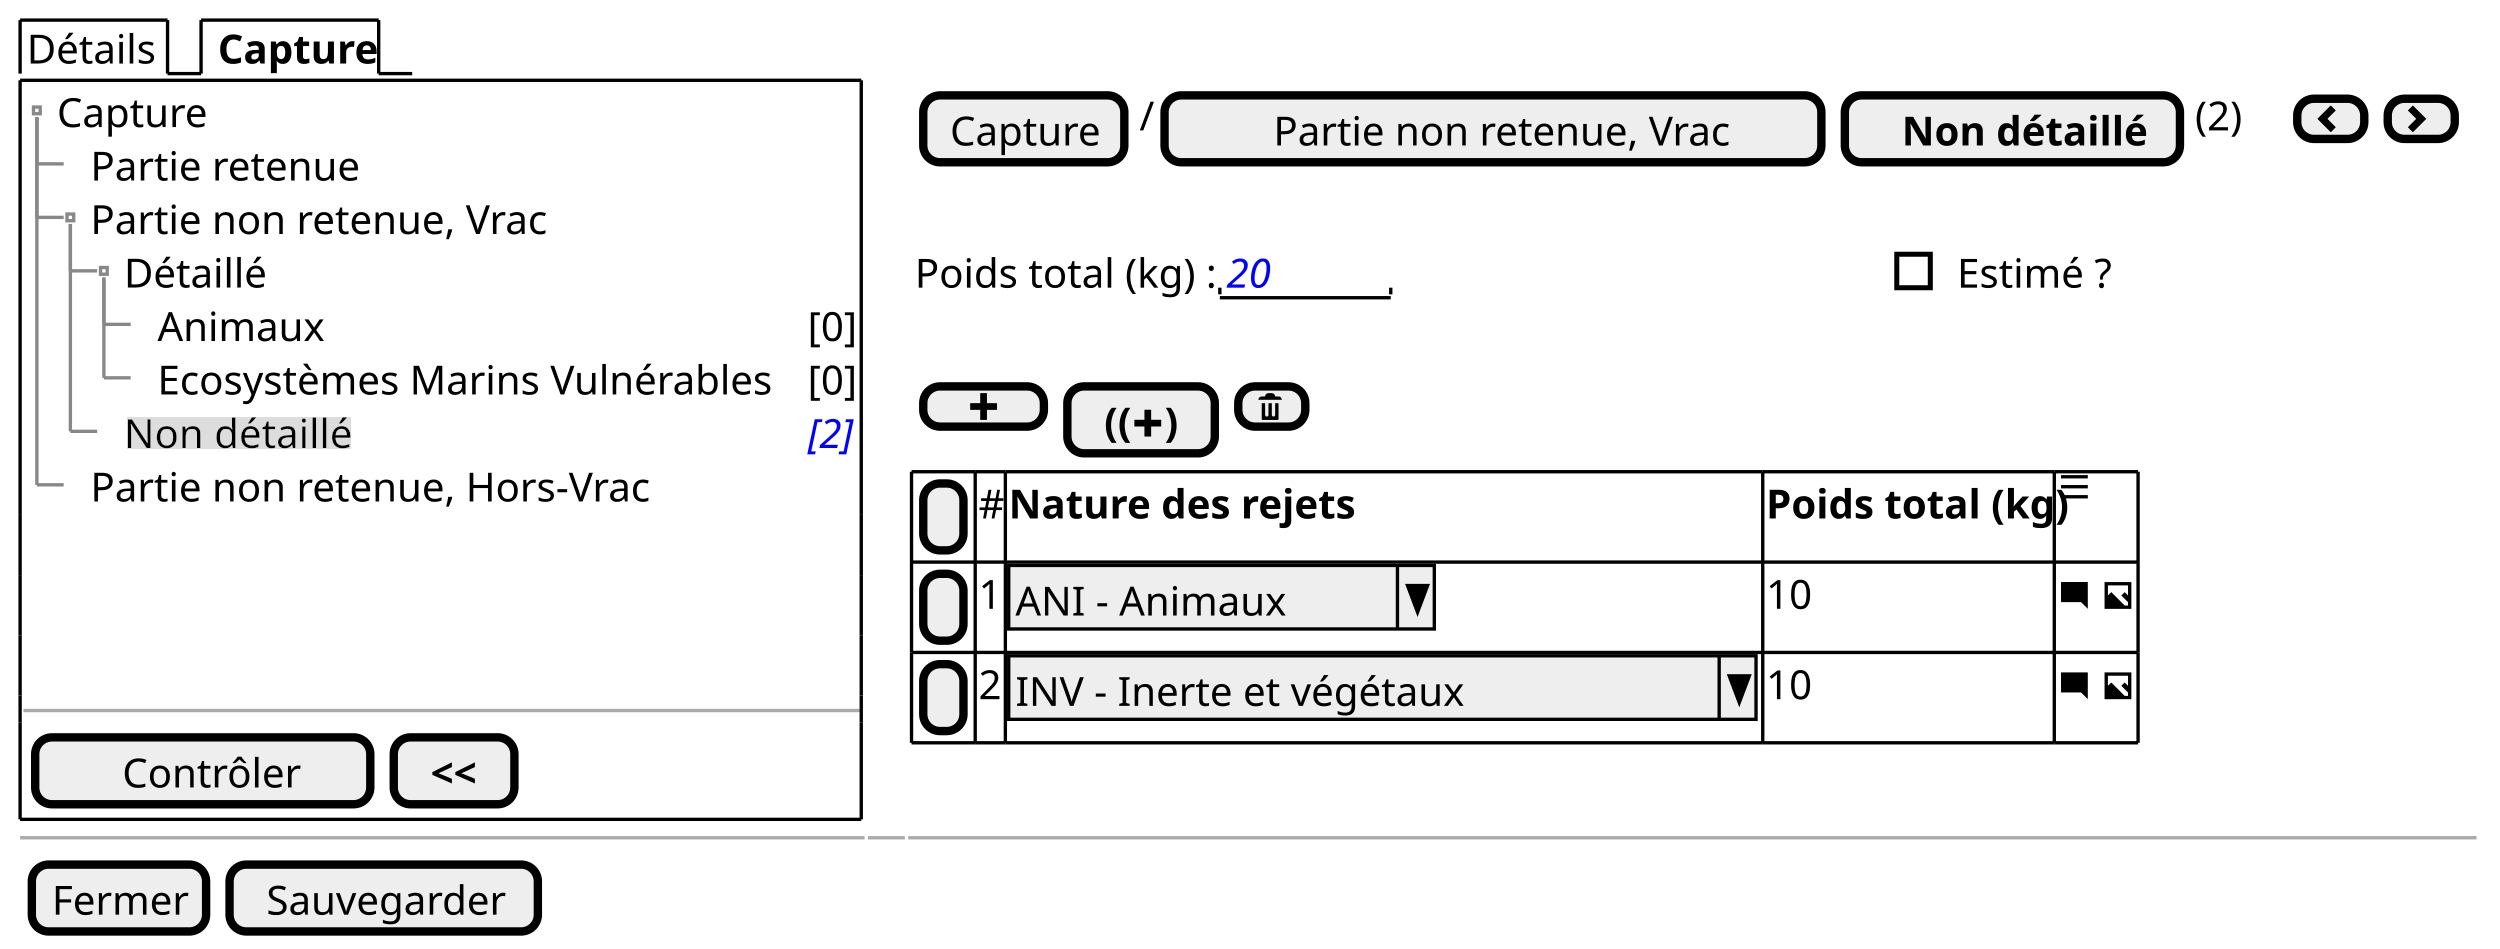
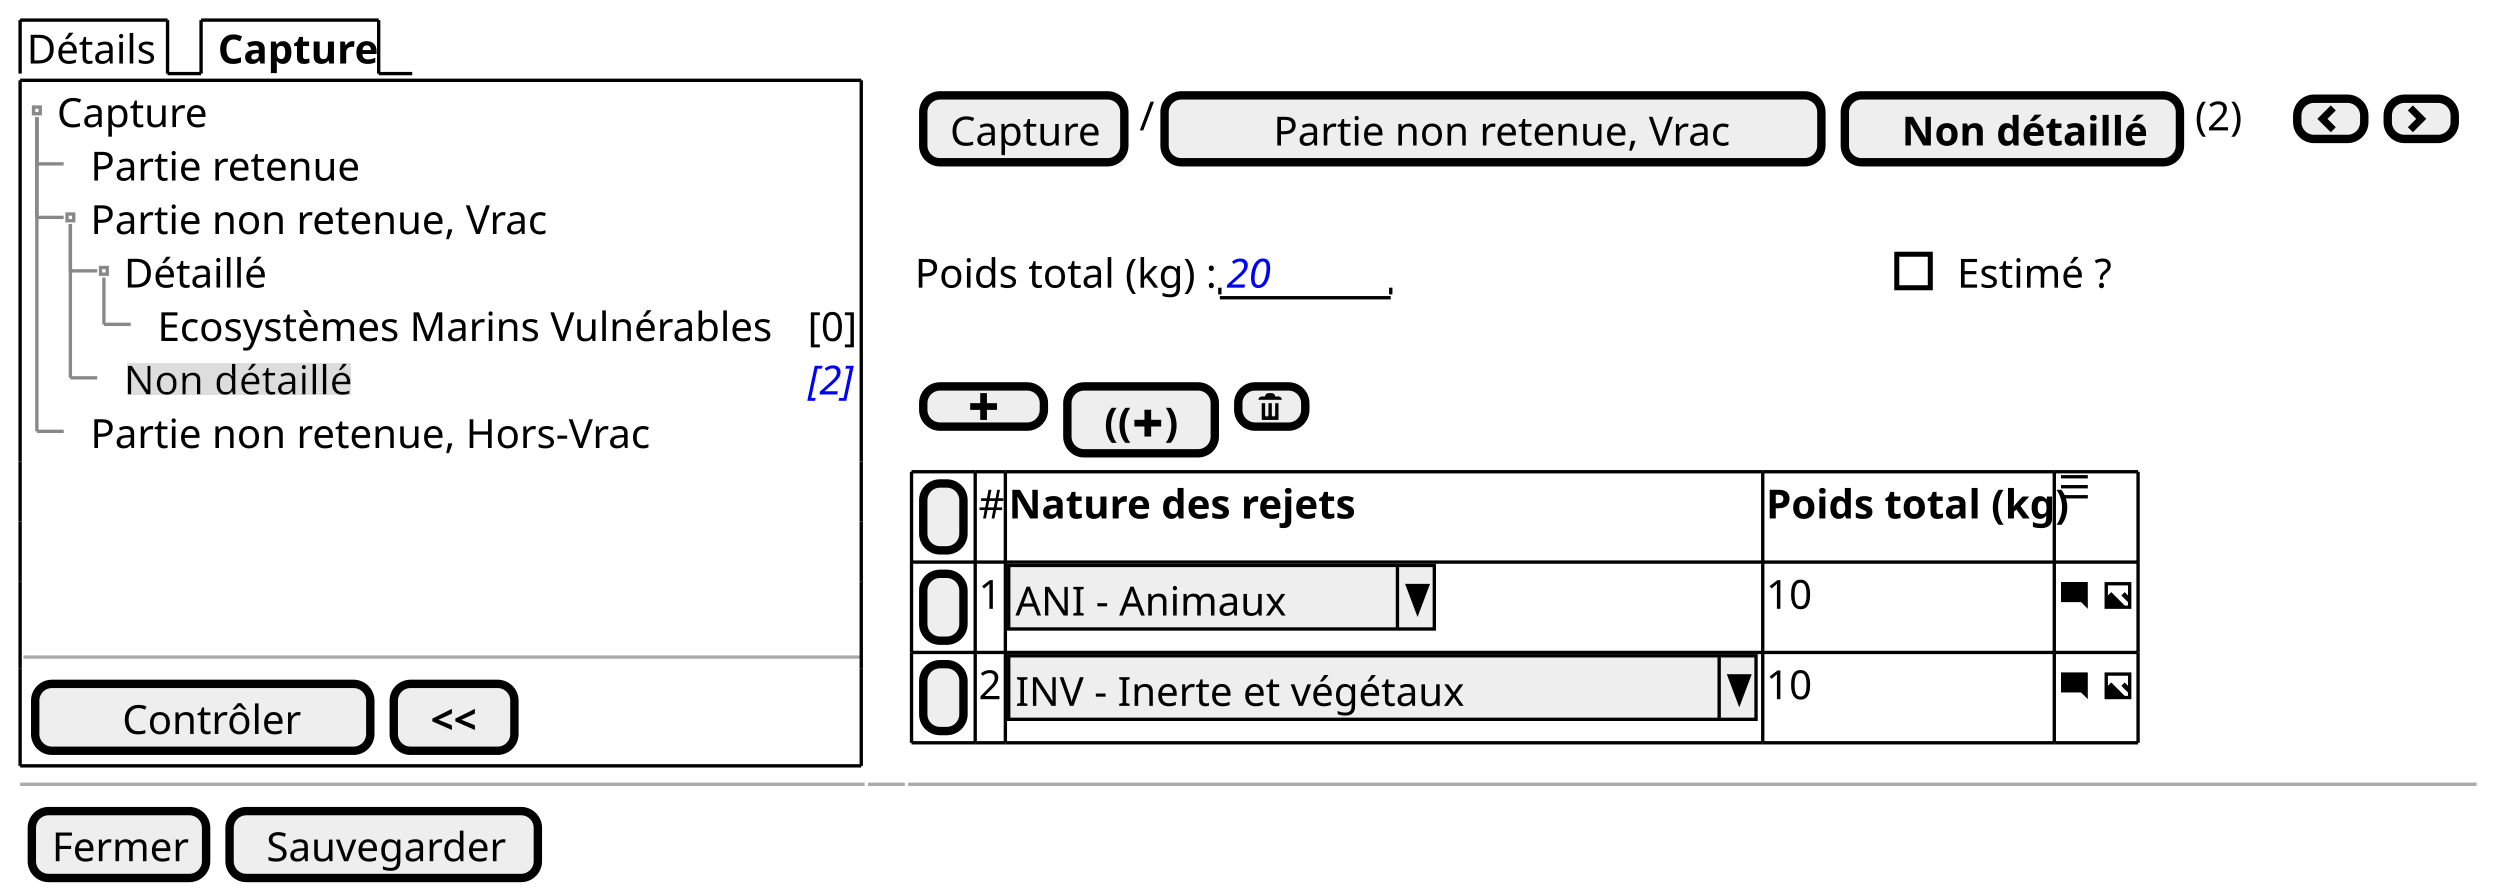
- <svg xmlns="http://www.w3.org/2000/svg" contentStyleType="text/css" height="283px" preserveAspectRatio="none" style="width:746px;height:283px;background:#FFFFFF;" version="1.1" viewBox="0 0 746 283" width="746px" zoomAndPan="magnify">
+ <svg xmlns="http://www.w3.org/2000/svg" contentStyleType="text/css" height="267px" preserveAspectRatio="none" style="width:746px;height:267px;background:#FFFFFF;" version="1.1" viewBox="0 0 746 267" width="746px" zoomAndPan="magnify">
  <defs>
-     <filter height="1" id="b1n0ekm4tj0fu10" width="1" x="0" y="0">
+     <filter height="1" id="b1g3qvocjnbxsy0" width="1" x="0" y="0">
      <feFlood flood-color="#DDDDDD" result="flood" />
      <feComposite in="SourceGraphic" in2="flood" operator="over" />
    </filter>
  </defs>
  <g>
    <text fill="#000000" font-family="sans-serif" font-size="12" lengthAdjust="spacing" textLength="39" x="8" y="18.949">Détails</text>
    <line style="stroke:#000000;stroke-width:1.0;" x1="6" x2="6" y1="6" y2="21.961" />
    <line style="stroke:#000000;stroke-width:1.0;" x1="6" x2="50" y1="6" y2="6" />
    <line style="stroke:#000000;stroke-width:1.0;" x1="50" x2="50" y1="6" y2="21.961" />
    <line style="stroke:#000000;stroke-width:1.0;" x1="50" x2="60" y1="21.961" y2="21.961" />
    <text fill="#000000" font-family="sans-serif" font-size="12" font-weight="bold" lengthAdjust="spacing" textLength="45" x="65" y="18.949">Capture</text>
    <line style="stroke:#000000;stroke-width:1.0;" x1="60" x2="60" y1="6" y2="21.961" />
    <line style="stroke:#000000;stroke-width:1.0;" x1="60" x2="113" y1="6" y2="6" />
    <line style="stroke:#000000;stroke-width:1.0;" x1="113" x2="113" y1="6" y2="21.961" />
    <line style="stroke:#000000;stroke-width:1.0;" x1="113" x2="123" y1="21.961" y2="21.961" />
    <text fill="#000000" font-family="sans-serif" font-size="12" lengthAdjust="spacing" textLength="44" x="17" y="37.91">Capture</text>
    <text fill="#000000" font-family="sans-serif" font-size="12" lengthAdjust="spacing" textLength="77" x="27" y="53.871">Partie retenue</text>
    <text fill="#000000" font-family="sans-serif" font-size="12" lengthAdjust="spacing" textLength="131" x="27" y="69.832">Partie non retenue, Vrac</text>
    <text fill="#000000" font-family="sans-serif" font-size="12" lengthAdjust="spacing" textLength="42" x="37" y="85.793">Détaillé</text>
-     <text fill="#000000" font-family="sans-serif" font-size="12" lengthAdjust="spacing" textLength="47" x="47" y="101.754">Animaux</text>
+     <text fill="#000000" font-family="sans-serif" font-size="12" lengthAdjust="spacing" textLength="184" x="47" y="101.754">Ecosystèmes Marins Vulnérables</text>
    <text fill="#000000" font-family="sans-serif" font-size="12" lengthAdjust="spacing" textLength="13" x="241" y="101.754">[0]</text>
-     <text fill="#000000" font-family="sans-serif" font-size="12" lengthAdjust="spacing" textLength="184" x="47" y="117.715">Ecosystèmes Marins Vulnérables</text>
-     <text fill="#000000" font-family="sans-serif" font-size="12" lengthAdjust="spacing" textLength="13" x="241" y="117.715">[0]</text>
-     <text fill="#000000" filter="url(#b1n0ekm4tj0fu10)" font-family="sans-serif" font-size="12" lengthAdjust="spacing" textLength="66" x="37" y="133.676">Non détaillé</text>
-     <text fill="#0000FF" font-family="sans-serif" font-size="12" font-style="italic" lengthAdjust="spacing" textLength="13" x="241" y="133.676">[2]</text>
-     <text fill="#000000" font-family="sans-serif" font-size="12" lengthAdjust="spacing" textLength="162" x="27" y="149.637">Partie non retenue, Hors-Vrac</text>
+     <text fill="#000000" filter="url(#b1g3qvocjnbxsy0)" font-family="sans-serif" font-size="12" lengthAdjust="spacing" textLength="66" x="37" y="117.715">Non détaillé</text>
+     <text fill="#0000FF" font-family="sans-serif" font-size="12" font-style="italic" lengthAdjust="spacing" textLength="13" x="241" y="117.715">[2]</text>
+     <text fill="#000000" font-family="sans-serif" font-size="12" lengthAdjust="spacing" textLength="162" x="27" y="133.676">Partie non retenue, Hors-Vrac</text>
    <rect fill="none" height="2" style="stroke:#888888;stroke-width:1.0;" width="2" x="10" y="31.941" />
    <line style="stroke:#888888;stroke-width:1.0;" x1="11" x2="11" y1="34.941" y2="48.902" />
    <line style="stroke:#888888;stroke-width:1.0;" x1="11" x2="19" y1="48.902" y2="48.902" />
    <rect fill="none" height="2" style="stroke:#888888;stroke-width:1.0;" width="2" x="20" y="63.863" />
    <line style="stroke:#888888;stroke-width:1.0;" x1="11" x2="11" y1="34.941" y2="64.863" />
    <line style="stroke:#888888;stroke-width:1.0;" x1="11" x2="19" y1="64.863" y2="64.863" />
    <rect fill="none" height="2" style="stroke:#888888;stroke-width:1.0;" width="2" x="30" y="79.824" />
    <line style="stroke:#888888;stroke-width:1.0;" x1="21" x2="21" y1="66.863" y2="80.824" />
    <line style="stroke:#888888;stroke-width:1.0;" x1="21" x2="29" y1="80.824" y2="80.824" />
    <line style="stroke:#888888;stroke-width:1.0;" x1="31" x2="31" y1="82.824" y2="96.785" />
    <line style="stroke:#888888;stroke-width:1.0;" x1="31" x2="39" y1="96.785" y2="96.785" />
-     <line style="stroke:#888888;stroke-width:1.0;" x1="31" x2="31" y1="82.824" y2="112.746" />
-     <line style="stroke:#888888;stroke-width:1.0;" x1="31" x2="39" y1="112.746" y2="112.746" />
-     <line style="stroke:#888888;stroke-width:1.0;" x1="21" x2="21" y1="66.863" y2="128.707" />
-     <line style="stroke:#888888;stroke-width:1.0;" x1="21" x2="29" y1="128.707" y2="128.707" />
-     <line style="stroke:#888888;stroke-width:1.0;" x1="11" x2="11" y1="34.941" y2="144.668" />
-     <line style="stroke:#888888;stroke-width:1.0;" x1="11" x2="19" y1="144.668" y2="144.668" />
-     <line style="stroke:#AAAAAA;stroke-width:1.0;" x1="7" x2="257" y1="212.031" y2="212.031" />
-     <rect fill="#EEEEEE" height="19.961" rx="5" ry="5" style="stroke:#000000;stroke-width:2.5;" width="100" x="10.5" y="220.031" />
-     <text fill="#000000" font-family="sans-serif" font-size="12" lengthAdjust="spacing" textLength="51" x="36.5" y="234.981">Contrôler</text>
-     <rect fill="#EEEEEE" height="19.961" rx="5" ry="5" style="stroke:#000000;stroke-width:2.5;" width="36" x="117.5" y="220.031" />
-     <text fill="#000000" font-family="sans-serif" font-size="12" font-weight="bold" lengthAdjust="spacing" textLength="14" x="128.5" y="234.981">&lt;&lt;</text>
+     <line style="stroke:#888888;stroke-width:1.0;" x1="21" x2="21" y1="66.863" y2="112.746" />
+     <line style="stroke:#888888;stroke-width:1.0;" x1="21" x2="29" y1="112.746" y2="112.746" />
+     <line style="stroke:#888888;stroke-width:1.0;" x1="11" x2="11" y1="34.941" y2="128.707" />
+     <line style="stroke:#888888;stroke-width:1.0;" x1="11" x2="19" y1="128.707" y2="128.707" />
+     <line style="stroke:#AAAAAA;stroke-width:1.0;" x1="7" x2="257" y1="196.07" y2="196.07" />
+     <rect fill="#EEEEEE" height="19.961" rx="5" ry="5" style="stroke:#000000;stroke-width:2.5;" width="100" x="10.5" y="204.07" />
+     <text fill="#000000" font-family="sans-serif" font-size="12" lengthAdjust="spacing" textLength="51" x="36.5" y="219.019">Contrôler</text>
+     <rect fill="#EEEEEE" height="19.961" rx="5" ry="5" style="stroke:#000000;stroke-width:2.5;" width="36" x="117.5" y="204.07" />
+     <text fill="#000000" font-family="sans-serif" font-size="12" font-weight="bold" lengthAdjust="spacing" textLength="14" x="128.5" y="219.019">&lt;&lt;</text>
    <line style="stroke:#000000;stroke-width:1.0;" x1="6" x2="257" y1="23.961" y2="23.961" />
-     <line style="stroke:#000000;stroke-width:1.0;" x1="6" x2="257" y1="244.492" y2="244.492" />
-     <line style="stroke:#000000;stroke-width:1.0;" x1="6" x2="6" y1="23.961" y2="153.648" />
-     <line style="stroke:#000000;stroke-width:1.0;" x1="257" x2="257" y1="153.648" y2="171.609" />
-     <line style="stroke:#000000;stroke-width:1.0;" x1="257" x2="257" y1="23.961" y2="153.648" />
-     <line style="stroke:#000000;stroke-width:1.0;" x1="6" x2="6" y1="215.531" y2="244.492" />
-     <line style="stroke:#000000;stroke-width:1.0;" x1="6" x2="6" y1="207.531" y2="215.531" />
-     <line style="stroke:#000000;stroke-width:1.0;" x1="257" x2="257" y1="215.531" y2="244.492" />
-     <line style="stroke:#000000;stroke-width:1.0;" x1="6" x2="6" y1="189.57" y2="207.531" />
-     <line style="stroke:#000000;stroke-width:1.0;" x1="257" x2="257" y1="207.531" y2="215.531" />
-     <line style="stroke:#000000;stroke-width:1.0;" x1="6" x2="6" y1="171.609" y2="189.57" />
-     <line style="stroke:#000000;stroke-width:1.0;" x1="257" x2="257" y1="189.57" y2="207.531" />
-     <line style="stroke:#000000;stroke-width:1.0;" x1="6" x2="6" y1="153.648" y2="171.609" />
-     <line style="stroke:#000000;stroke-width:1.0;" x1="257" x2="257" y1="171.609" y2="189.57" />
+     <line style="stroke:#000000;stroke-width:1.0;" x1="6" x2="257" y1="228.531" y2="228.531" />
+     <line style="stroke:#000000;stroke-width:1.0;" x1="6" x2="6" y1="23.961" y2="137.688" />
+     <line style="stroke:#000000;stroke-width:1.0;" x1="257" x2="257" y1="137.688" y2="155.648" />
+     <line style="stroke:#000000;stroke-width:1.0;" x1="257" x2="257" y1="23.961" y2="137.688" />
+     <line style="stroke:#000000;stroke-width:1.0;" x1="6" x2="6" y1="199.57" y2="228.531" />
+     <line style="stroke:#000000;stroke-width:1.0;" x1="6" x2="6" y1="191.57" y2="199.57" />
+     <line style="stroke:#000000;stroke-width:1.0;" x1="257" x2="257" y1="199.57" y2="228.531" />
+     <line style="stroke:#000000;stroke-width:1.0;" x1="6" x2="6" y1="173.609" y2="191.57" />
+     <line style="stroke:#000000;stroke-width:1.0;" x1="257" x2="257" y1="191.57" y2="199.57" />
+     <line style="stroke:#000000;stroke-width:1.0;" x1="6" x2="6" y1="155.648" y2="173.609" />
+     <line style="stroke:#000000;stroke-width:1.0;" x1="257" x2="257" y1="173.609" y2="191.57" />
+     <line style="stroke:#000000;stroke-width:1.0;" x1="6" x2="6" y1="137.688" y2="155.648" />
+     <line style="stroke:#000000;stroke-width:1.0;" x1="257" x2="257" y1="155.648" y2="173.609" />
    <rect fill="#EEEEEE" height="19.961" rx="5" ry="5" style="stroke:#000000;stroke-width:2.5;" width="60" x="275.5" y="28.461" />
    <text fill="#000000" font-family="sans-serif" font-size="12" lengthAdjust="spacing" textLength="44" x="283.5" y="43.41">Capture</text>
    <text fill="#000000" font-family="sans-serif" font-size="12" lengthAdjust="spacing" textLength="3" x="340" y="38.91">/</text>
    <rect fill="#EEEEEE" height="19.961" rx="5" ry="5" style="stroke:#000000;stroke-width:2.5;" width="196" x="347.5" y="28.461" />
    <text fill="#000000" font-family="sans-serif" font-size="12" lengthAdjust="spacing" textLength="131" x="380" y="43.41">Partie non retenue, Vrac</text>
    <rect fill="#EEEEEE" height="19.961" rx="5" ry="5" style="stroke:#000000;stroke-width:2.5;" width="100" x="550.5" y="28.461" />
    <text fill="#000000" font-family="sans-serif" font-size="12" font-weight="bold" lengthAdjust="spacing" textLength="66" x="567.5" y="43.41">Non détaillé</text>
    <text fill="#000000" font-family="sans-serif" font-size="12" lengthAdjust="spacing" textLength="15" x="655" y="38.91">(2)</text>
    <rect fill="#EEEEEE" height="12" rx="5" ry="5" style="stroke:#000000;stroke-width:2.5;" width="20" x="685.5" y="29.461" />
    <path d="M695.5,31.461 L691.5,35.461 L695.5,39.461 L697,37.961 L694.5,35.461 L697,32.961 L695.5,31.461 " fill="#000000" style="stroke:;stroke-width:0.0;stroke-dasharray:;" />
    <rect fill="#EEEEEE" height="12" rx="5" ry="5" style="stroke:#000000;stroke-width:2.5;" width="20" x="712.5" y="29.461" />
    <path d="M720,31.461 L718.5,32.961 L721,35.461 L718.5,37.961 L720,39.461 L724,35.461 L720,31.461 " fill="#000000" style="stroke:;stroke-width:0.0;stroke-dasharray:;" />
    <text fill="#000000" font-family="sans-serif" font-size="12" lengthAdjust="spacing" textLength="88" x="273" y="85.832">Poids total (kg) :</text>
    <text fill="#0000FF" font-family="sans-serif" font-size="12" font-style="italic" lengthAdjust="spacing" textLength="14" x="366" y="85.832">20</text>
    <line style="stroke:#000000;stroke-width:1.0;" x1="364" x2="415" y1="88.844" y2="88.844" />
    <line style="stroke:#000000;stroke-width:1.0;" x1="364" x2="364" y1="85.844" y2="87.844" />
    <line style="stroke:#000000;stroke-width:1.0;" x1="415" x2="415" y1="85.844" y2="87.844" />
    <text fill="#000000" font-family="sans-serif" font-size="12" lengthAdjust="spacing" textLength="49" x="584" y="85.832">Estimé ?</text>
    <rect fill="none" height="10" style="stroke:#000000;stroke-width:1.5;" width="10" x="566" y="75.863" />
    <rect fill="#EEEEEE" height="12" rx="5" ry="5" style="stroke:#000000;stroke-width:2.5;" width="36" x="275.5" y="115.305" />
    <path d="M292.5,117.305 L292.5,120.305 L289.5,120.305 L289.5,122.305 L292.5,122.305 L292.5,125.305 L294.5,125.305 L294.5,122.305 L297.5,122.305 L297.5,120.305 L294.5,120.305 L294.5,117.305 L292.5,117.305 " fill="#000000" style="stroke:;stroke-width:0.0;stroke-dasharray:;" />
    <rect fill="#EEEEEE" height="19.961" rx="5" ry="5" style="stroke:#000000;stroke-width:2.5;" width="44" x="318.5" y="115.305" />
    <text fill="#000000" font-family="sans-serif" font-size="12" font-weight="bold" lengthAdjust="spacing" textLength="8" x="329.5" y="130.254">((</text>
    <path d="M341.5,122.266 L341.5,125.266 L338.5,125.266 L338.5,127.266 L341.5,127.266 L341.5,130.266 L343.5,130.266 L343.5,127.266 L346.5,127.266 L346.5,125.266 L343.5,125.266 L343.5,122.266 L341.5,122.266 " fill="#000000" style="stroke:;stroke-width:0.0;stroke-dasharray:;" />
    <text fill="#000000" font-family="sans-serif" font-size="12" font-weight="bold" lengthAdjust="spacing" textLength="4" x="347.5" y="130.254">)</text>
    <rect fill="#EEEEEE" height="12" rx="5" ry="5" style="stroke:#000000;stroke-width:2.5;" width="20" x="369.5" y="115.305" />
    <path d="M378.5,117.305 C377.95,117.305 377.5,117.755 377.5,118.305 L376.5,118.305 C375.95,118.305 375.5,118.755 375.5,119.305 L382.5,119.305 C382.5,118.755 382.05,118.305 381.5,118.305 L380.5,118.305 C380.5,117.755 380.05,117.305 379.5,117.305 L378.5,117.305 M376.5,120.305 L376.5,125.115 C376.5,125.225 376.58,125.305 376.69,125.305 L381.32,125.305 C381.43,125.305 381.51,125.225 381.51,125.115 L381.51,120.305 L380.51,120.305 L380.51,123.805 C380.51,124.085 380.29,124.305 380.01,124.305 C379.73,124.305 379.51,124.085 379.51,123.805 L379.51,120.305 L378.51,120.305 L378.51,123.805 C378.51,124.085 378.29,124.305 378.01,124.305 C377.73,124.305 377.51,124.085 377.51,123.805 L377.51,120.305 L376.51,120.305 " fill="#000000" style="stroke:;stroke-width:0.0;stroke-dasharray:;" />
    <rect fill="#EEEEEE" height="19.961" rx="5" ry="5" style="stroke:#000000;stroke-width:2.5;" width="12" x="275.5" y="144.266" />
    <text fill="#000000" font-family="sans-serif" font-size="12" lengthAdjust="spacing" textLength="3" x="280" y="159.215"> </text>
    <text fill="#000000" font-family="sans-serif" font-size="12" lengthAdjust="spacing" textLength="7" x="292" y="154.715">#</text>
    <text fill="#000000" font-family="sans-serif" font-size="12" font-weight="bold" lengthAdjust="spacing" textLength="98" x="301" y="154.715">Nature des rejets</text>
    <text fill="#000000" font-family="sans-serif" font-size="12" font-weight="bold" lengthAdjust="spacing" textLength="85" x="527" y="154.715">Poids total (kg)</text>
    <path d="M615,141.766 L615,142.766 L623,142.766 L623,141.766 L615,141.766 M615,144.736 L615,145.736 L623,145.736 L623,144.736 L615,144.736 M615,147.736 L615,148.736 L623,148.736 L623,147.736 L615,147.736 " fill="#000000" style="stroke:;stroke-width:0.0;stroke-dasharray:;" />
    <rect fill="#EEEEEE" height="19.961" rx="5" ry="5" style="stroke:#000000;stroke-width:2.5;" width="12" x="275.5" y="171.227" />
    <text fill="#000000" font-family="sans-serif" font-size="12" lengthAdjust="spacing" textLength="3" x="280" y="186.176"> </text>
    <text fill="#000000" font-family="sans-serif" font-size="12" lengthAdjust="spacing" textLength="7" x="292" y="181.676">1</text>
    <rect fill="#EEEEEE" height="18.961" style="stroke:#000000;stroke-width:1.0;" width="127" x="301" y="168.727" />
    <text fill="#000000" font-family="sans-serif" font-size="12" lengthAdjust="spacing" textLength="76" x="303" y="183.676">ANI - Animaux</text>
    <line style="stroke:#000000;stroke-width:1.0;" x1="417" x2="417" y1="168.727" y2="187.688" />
    <polygon fill="#000000" points="420,174.727,426,174.727,423,182.688" style="stroke:#000000;stroke-width:1.0;" />
    <text fill="#000000" font-family="sans-serif" font-size="12" lengthAdjust="spacing" textLength="14" x="527" y="181.676">10</text>
    <path d="M615.09,173.688 C615.03,173.688 615,173.727 615,173.778 L615,179.588 C615,179.637 615.04,179.678 615.09,179.678 L621,179.678 L623,181.678 L623,173.768 C623,173.708 622.96,173.678 622.91,173.678 L615.1,173.678 " fill="#000000" style="stroke:;stroke-width:0.0;stroke-dasharray:;" />
    <text fill="#000000" font-family="sans-serif" font-size="12" lengthAdjust="spacing" textLength="3" x="624" y="181.676"> </text>
    <path d="M628,173.688 L628,181.688 L636,181.688 L636,173.688 L628,173.688 M629,174.688 L635,174.688 L635,177.688 L634,176.688 L633,177.688 L635,179.688 L635,180.688 L634,180.688 L630,176.688 L629,177.688 L629,174.688 " fill="#000000" style="stroke:;stroke-width:0.0;stroke-dasharray:;" />
    <rect fill="#EEEEEE" height="19.961" rx="5" ry="5" style="stroke:#000000;stroke-width:2.5;" width="12" x="275.5" y="198.188" />
    <text fill="#000000" font-family="sans-serif" font-size="12" lengthAdjust="spacing" textLength="3" x="280" y="213.137"> </text>
    <text fill="#000000" font-family="sans-serif" font-size="12" lengthAdjust="spacing" textLength="7" x="292" y="208.637">2</text>
    <rect fill="#EEEEEE" height="18.961" style="stroke:#000000;stroke-width:1.0;" width="223" x="301" y="195.688" />
    <text fill="#000000" font-family="sans-serif" font-size="12" lengthAdjust="spacing" textLength="124" x="303" y="210.637">INV - Inerte et végétaux</text>
    <line style="stroke:#000000;stroke-width:1.0;" x1="513" x2="513" y1="195.688" y2="214.648" />
    <polygon fill="#000000" points="516,201.688,522,201.688,519,209.648" style="stroke:#000000;stroke-width:1.0;" />
    <text fill="#000000" font-family="sans-serif" font-size="12" lengthAdjust="spacing" textLength="14" x="527" y="208.637">10</text>
    <path d="M615.09,200.648 C615.03,200.648 615,200.688 615,200.738 L615,206.548 C615,206.598 615.04,206.638 615.09,206.638 L621,206.638 L623,208.638 L623,200.728 C623,200.668 622.96,200.638 622.91,200.638 L615.1,200.638 " fill="#000000" style="stroke:;stroke-width:0.0;stroke-dasharray:;" />
    <text fill="#000000" font-family="sans-serif" font-size="12" lengthAdjust="spacing" textLength="3" x="624" y="208.637"> </text>
    <path d="M628,200.648 L628,208.648 L636,208.648 L636,200.648 L628,200.648 M629,201.648 L635,201.648 L635,204.648 L634,203.648 L633,204.648 L635,206.648 L635,207.648 L634,207.648 L630,203.648 L629,204.648 L629,201.648 " fill="#000000" style="stroke:;stroke-width:0.0;stroke-dasharray:;" />
    <line style="stroke:#000000;stroke-width:1.0;" x1="272" x2="291" y1="140.766" y2="140.766" />
    <line style="stroke:#000000;stroke-width:1.0;" x1="300" x2="526" y1="194.688" y2="194.688" />
    <line style="stroke:#000000;stroke-width:1.0;" x1="291" x2="300" y1="140.766" y2="140.766" />
    <line style="stroke:#000000;stroke-width:1.0;" x1="526" x2="613" y1="194.688" y2="194.688" />
    <line style="stroke:#000000;stroke-width:1.0;" x1="300" x2="526" y1="140.766" y2="140.766" />
    <line style="stroke:#000000;stroke-width:1.0;" x1="613" x2="638" y1="194.688" y2="194.688" />
    <line style="stroke:#000000;stroke-width:1.0;" x1="526" x2="613" y1="140.766" y2="140.766" />
    <line style="stroke:#000000;stroke-width:1.0;" x1="613" x2="638" y1="140.766" y2="140.766" />
    <line style="stroke:#000000;stroke-width:1.0;" x1="272" x2="291" y1="221.648" y2="221.648" />
    <line style="stroke:#000000;stroke-width:1.0;" x1="291" x2="300" y1="221.648" y2="221.648" />
    <line style="stroke:#000000;stroke-width:1.0;" x1="300" x2="526" y1="221.648" y2="221.648" />
    <line style="stroke:#000000;stroke-width:1.0;" x1="272" x2="291" y1="167.727" y2="167.727" />
    <line style="stroke:#000000;stroke-width:1.0;" x1="526" x2="613" y1="221.648" y2="221.648" />
    <line style="stroke:#000000;stroke-width:1.0;" x1="291" x2="300" y1="167.727" y2="167.727" />
    <line style="stroke:#000000;stroke-width:1.0;" x1="613" x2="638" y1="221.648" y2="221.648" />
    <line style="stroke:#000000;stroke-width:1.0;" x1="300" x2="526" y1="167.727" y2="167.727" />
    <line style="stroke:#000000;stroke-width:1.0;" x1="526" x2="613" y1="167.727" y2="167.727" />
    <line style="stroke:#000000;stroke-width:1.0;" x1="613" x2="638" y1="167.727" y2="167.727" />
    <line style="stroke:#000000;stroke-width:1.0;" x1="272" x2="291" y1="194.688" y2="194.688" />
    <line style="stroke:#000000;stroke-width:1.0;" x1="291" x2="300" y1="194.688" y2="194.688" />
    <line style="stroke:#000000;stroke-width:1.0;" x1="272" x2="272" y1="140.766" y2="167.727" />
    <line style="stroke:#000000;stroke-width:1.0;" x1="300" x2="300" y1="194.688" y2="221.648" />
    <line style="stroke:#000000;stroke-width:1.0;" x1="291" x2="291" y1="140.766" y2="167.727" />
    <line style="stroke:#000000;stroke-width:1.0;" x1="526" x2="526" y1="194.688" y2="221.648" />
    <line style="stroke:#000000;stroke-width:1.0;" x1="300" x2="300" y1="140.766" y2="167.727" />
    <line style="stroke:#000000;stroke-width:1.0;" x1="613" x2="613" y1="194.688" y2="221.648" />
    <line style="stroke:#000000;stroke-width:1.0;" x1="638" x2="638" y1="194.688" y2="221.648" />
    <line style="stroke:#000000;stroke-width:1.0;" x1="526" x2="526" y1="140.766" y2="167.727" />
    <line style="stroke:#000000;stroke-width:1.0;" x1="613" x2="613" y1="140.766" y2="167.727" />
    <line style="stroke:#000000;stroke-width:1.0;" x1="638" x2="638" y1="140.766" y2="167.727" />
    <line style="stroke:#000000;stroke-width:1.0;" x1="272" x2="272" y1="167.727" y2="194.688" />
    <line style="stroke:#000000;stroke-width:1.0;" x1="291" x2="291" y1="167.727" y2="194.688" />
    <line style="stroke:#000000;stroke-width:1.0;" x1="300" x2="300" y1="167.727" y2="194.688" />
    <line style="stroke:#000000;stroke-width:1.0;" x1="526" x2="526" y1="167.727" y2="194.688" />
    <line style="stroke:#000000;stroke-width:1.0;" x1="613" x2="613" y1="167.727" y2="194.688" />
    <line style="stroke:#000000;stroke-width:1.0;" x1="638" x2="638" y1="167.727" y2="194.688" />
    <line style="stroke:#000000;stroke-width:1.0;" x1="272" x2="272" y1="194.688" y2="221.648" />
    <line style="stroke:#000000;stroke-width:1.0;" x1="291" x2="291" y1="194.688" y2="221.648" />
-     <line style="stroke:#AAAAAA;stroke-width:1.0;" x1="6" x2="258" y1="249.992" y2="249.992" />
-     <line style="stroke:#AAAAAA;stroke-width:1.0;" x1="259" x2="270" y1="249.992" y2="249.992" />
-     <line style="stroke:#AAAAAA;stroke-width:1.0;" x1="271" x2="739" y1="249.992" y2="249.992" />
-     <rect fill="#EEEEEE" height="19.961" rx="5" ry="5" style="stroke:#000000;stroke-width:2.5;" width="52" x="9.5" y="257.992" />
-     <text fill="#000000" font-family="sans-serif" font-size="12" lengthAdjust="spacing" textLength="40" x="15.5" y="272.941">Fermer</text>
-     <rect fill="#EEEEEE" height="19.961" rx="5" ry="5" style="stroke:#000000;stroke-width:2.5;" width="92" x="68.5" y="257.992" />
-     <text fill="#000000" font-family="sans-serif" font-size="12" lengthAdjust="spacing" textLength="70" x="79.5" y="272.941">Sauvegarder</text>
+     <line style="stroke:#AAAAAA;stroke-width:1.0;" x1="6" x2="258" y1="234.031" y2="234.031" />
+     <line style="stroke:#AAAAAA;stroke-width:1.0;" x1="259" x2="270" y1="234.031" y2="234.031" />
+     <line style="stroke:#AAAAAA;stroke-width:1.0;" x1="271" x2="739" y1="234.031" y2="234.031" />
+     <rect fill="#EEEEEE" height="19.961" rx="5" ry="5" style="stroke:#000000;stroke-width:2.5;" width="52" x="9.5" y="242.031" />
+     <text fill="#000000" font-family="sans-serif" font-size="12" lengthAdjust="spacing" textLength="40" x="15.5" y="256.981">Fermer</text>
+     <rect fill="#EEEEEE" height="19.961" rx="5" ry="5" style="stroke:#000000;stroke-width:2.5;" width="92" x="68.5" y="242.031" />
+     <text fill="#000000" font-family="sans-serif" font-size="12" lengthAdjust="spacing" textLength="70" x="79.5" y="256.981">Sauvegarder</text>
  </g>
</svg>
